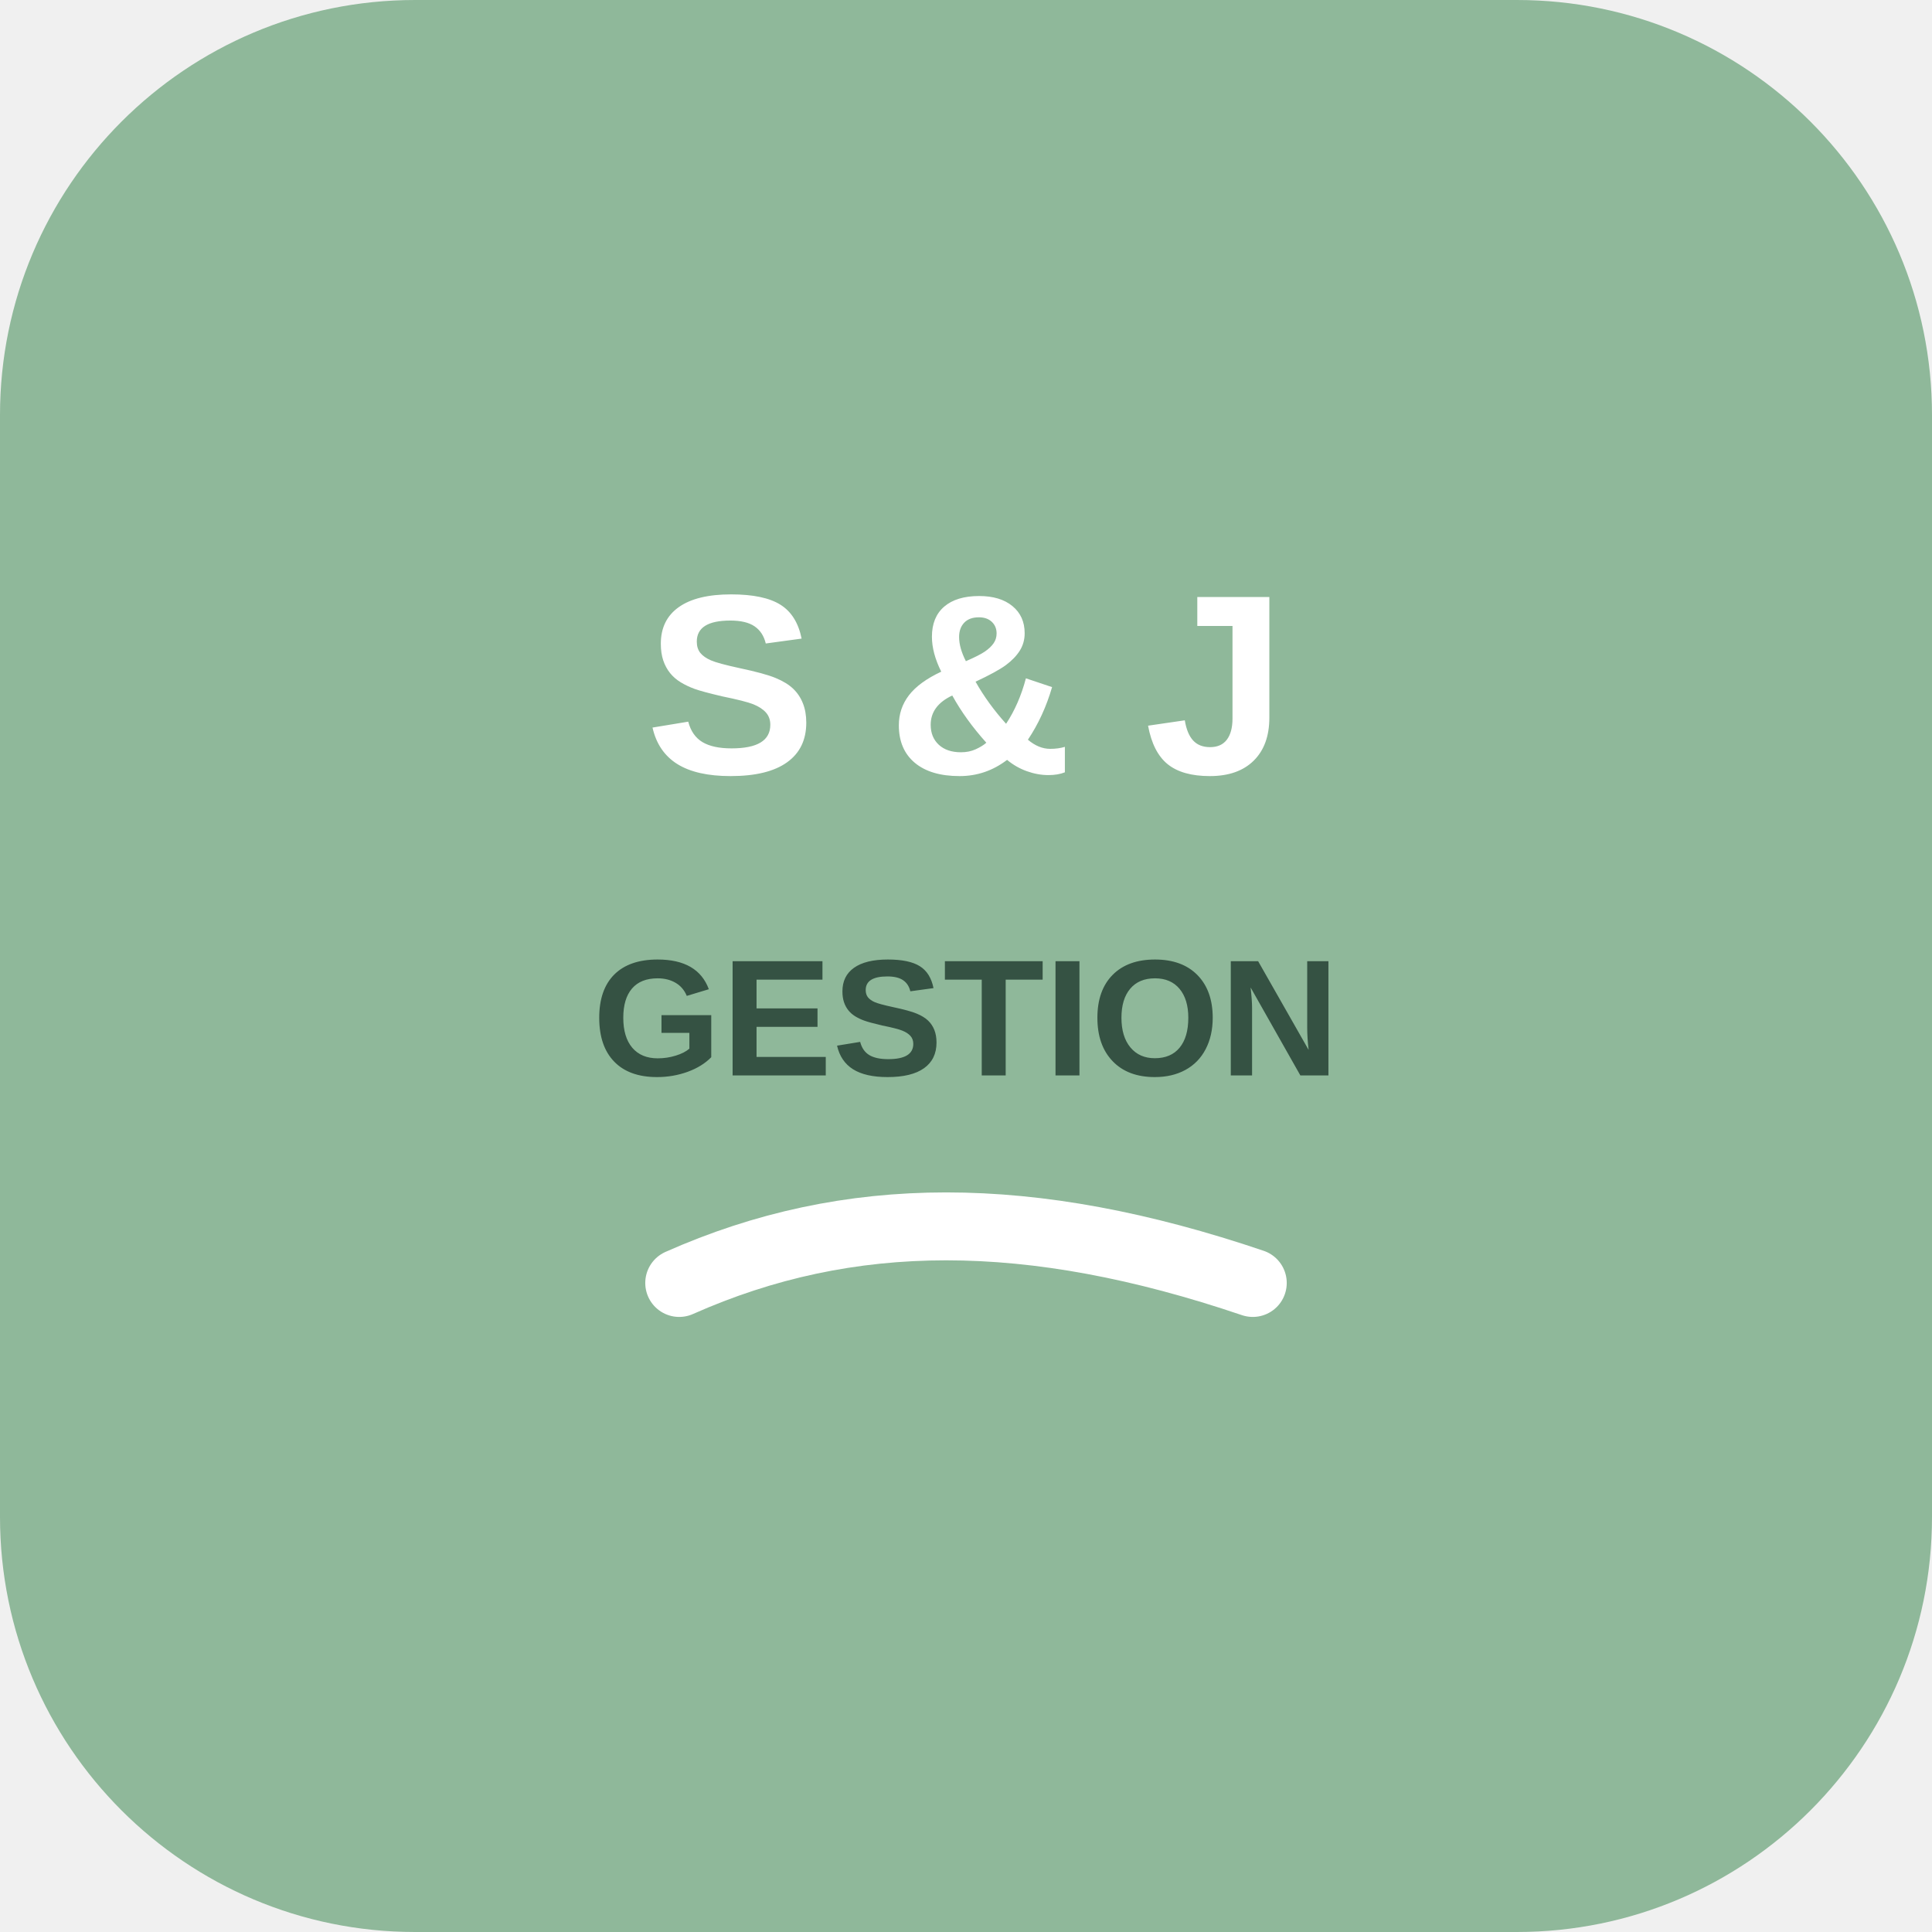
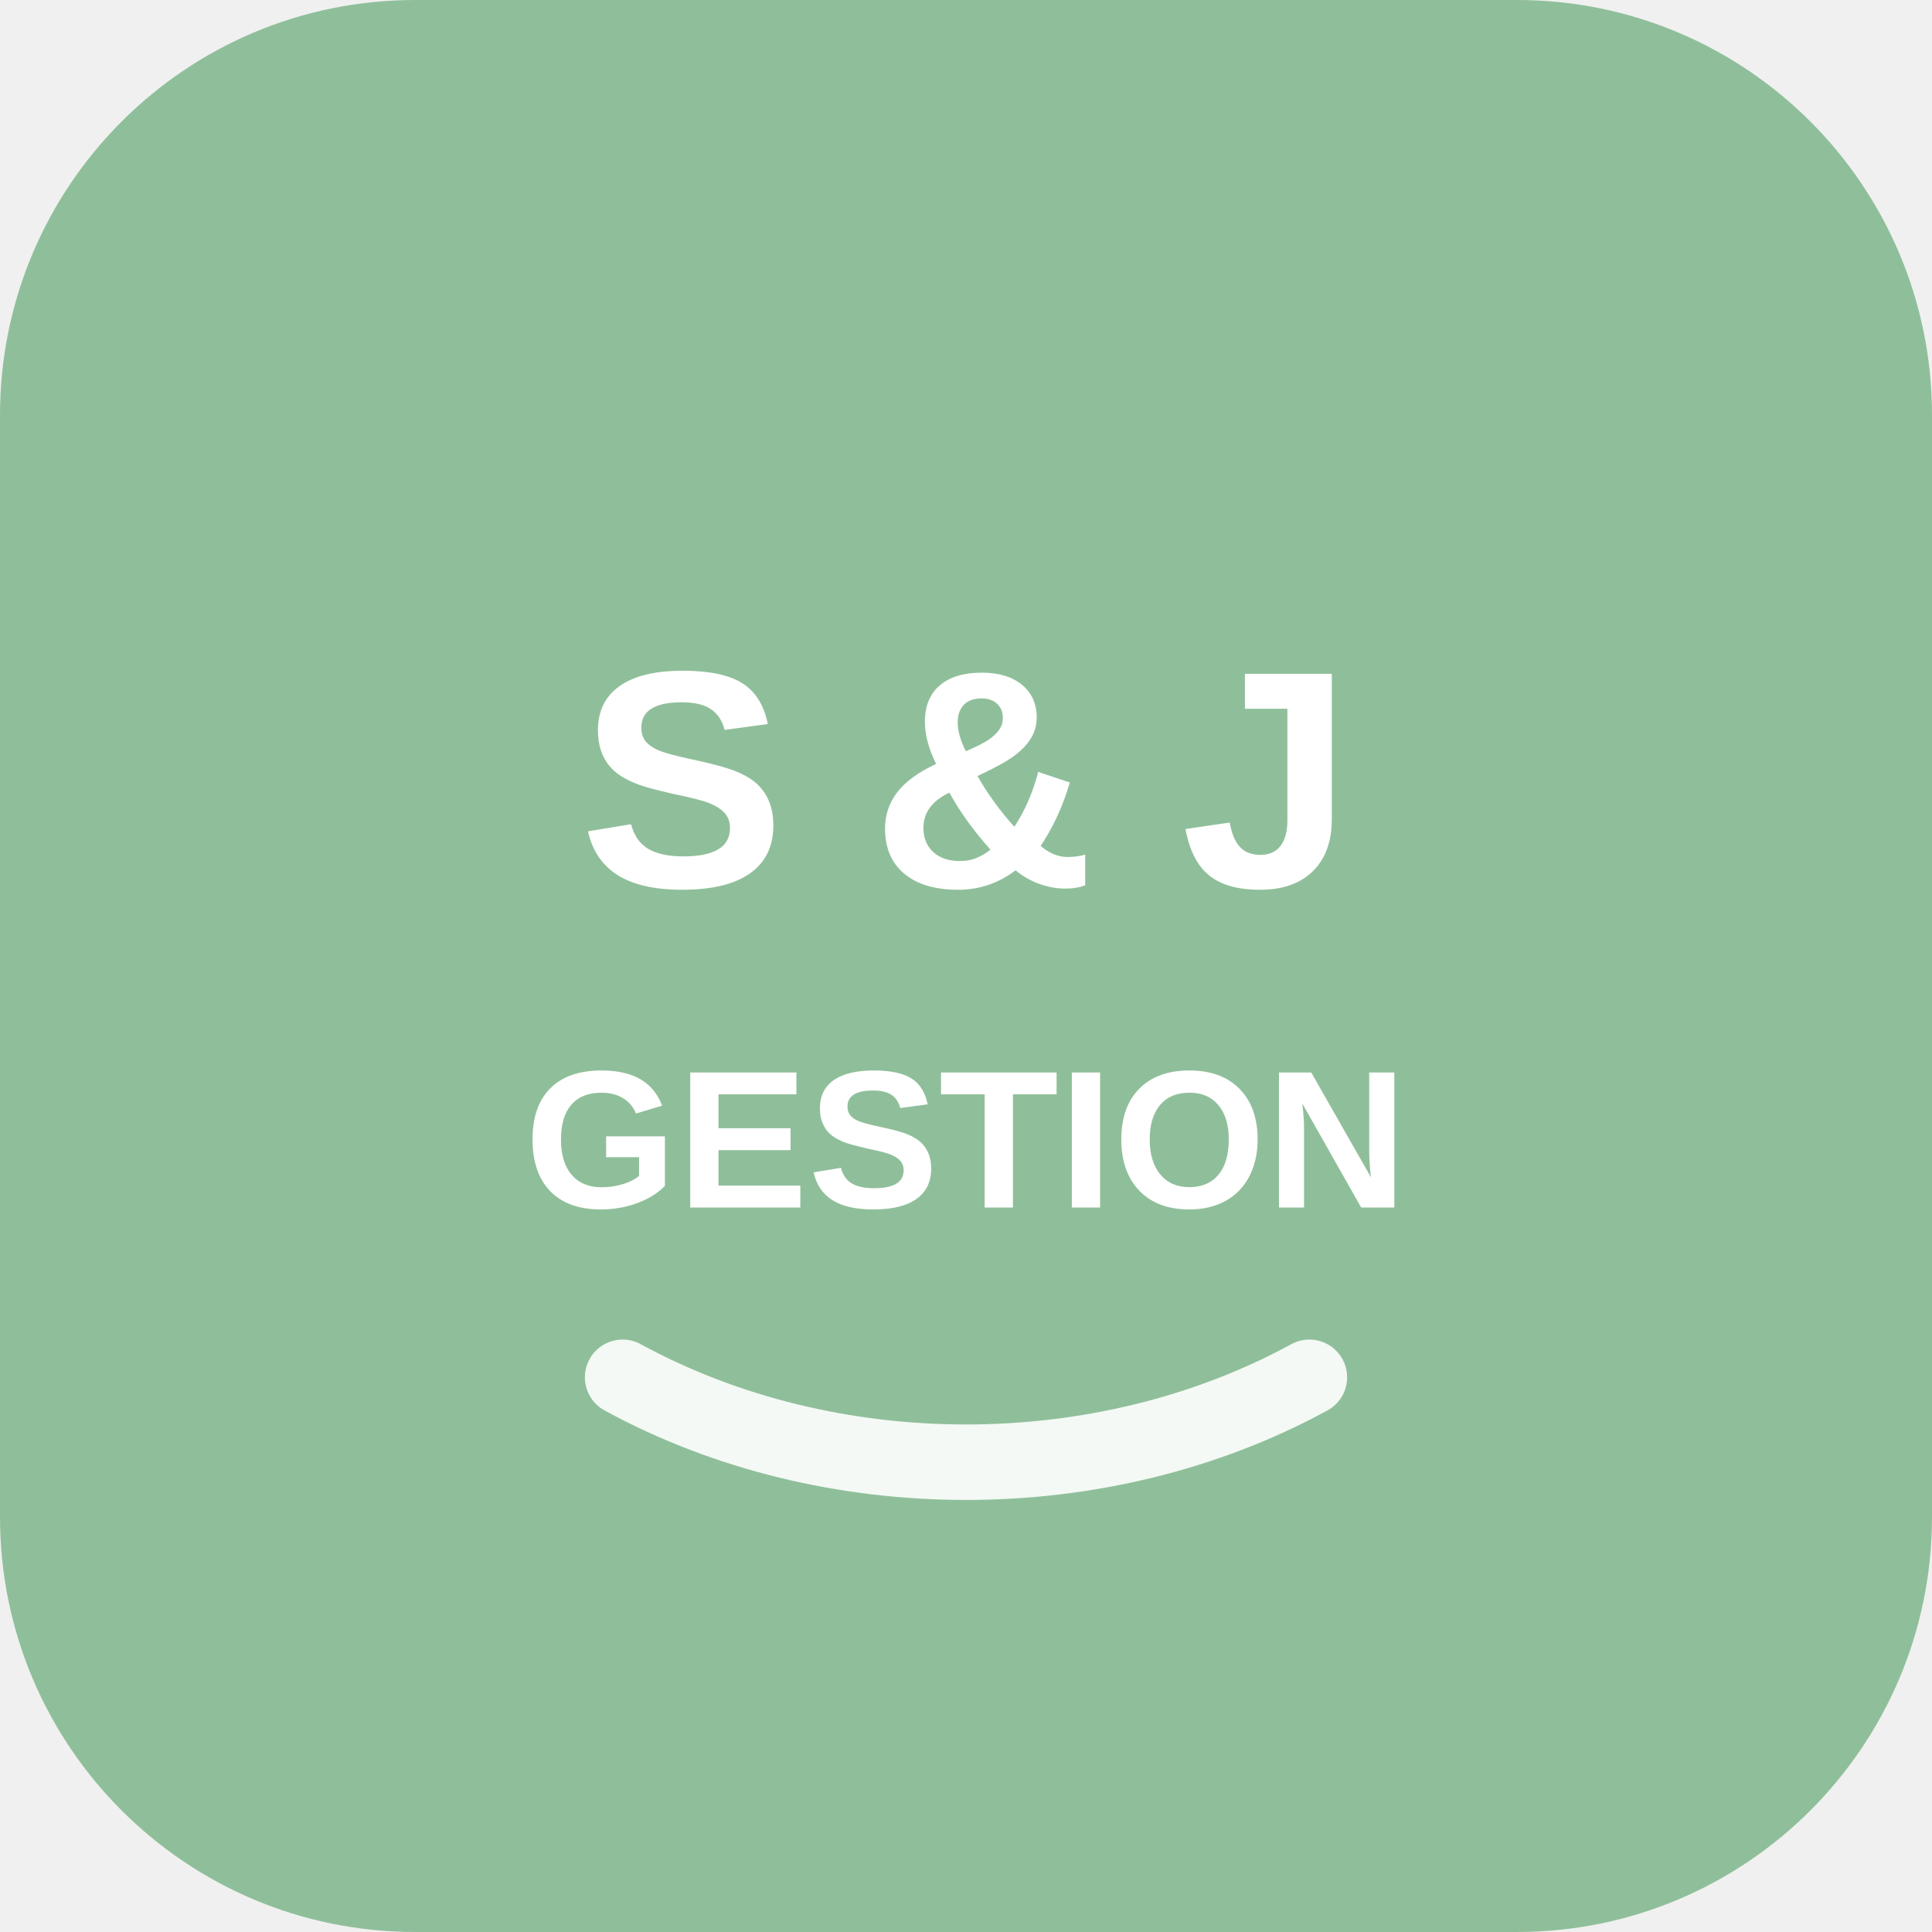
<svg xmlns="http://www.w3.org/2000/svg" viewBox="0 0 512 512">
-   <rect width="512" height="512" rx="110" fill="#8FB89A" />
-   <text x="256" y="205" text-anchor="middle" font-size="68" fill="#fff" font-family="Arial" font-weight="900">S &amp; J</text>
-   <text x="256" y="285" text-anchor="middle" font-size="44" fill="#355243" font-family="Arial" font-weight="900">GESTION</text>
-   <path d="M180 340c45-20 93-20 152 0" stroke="#fff" stroke-width="18" stroke-linecap="round" fill="none" />
+   <rect width="512" height="512" rx="110" fill="#8FBF9A" />
+   <text x="256" y="235" text-anchor="middle" font-size="82" font-family="Arial" font-weight="900" fill="white">S &amp; J</text>
+   <text x="256" y="320" text-anchor="middle" font-size="52" font-family="Arial" font-weight="700" fill="white">GESTION</text>
+   <path d="M165 365c55 30 127 30 182 0" stroke="white" stroke-width="20" stroke-linecap="round" fill="none" opacity=".9" />
</svg>
